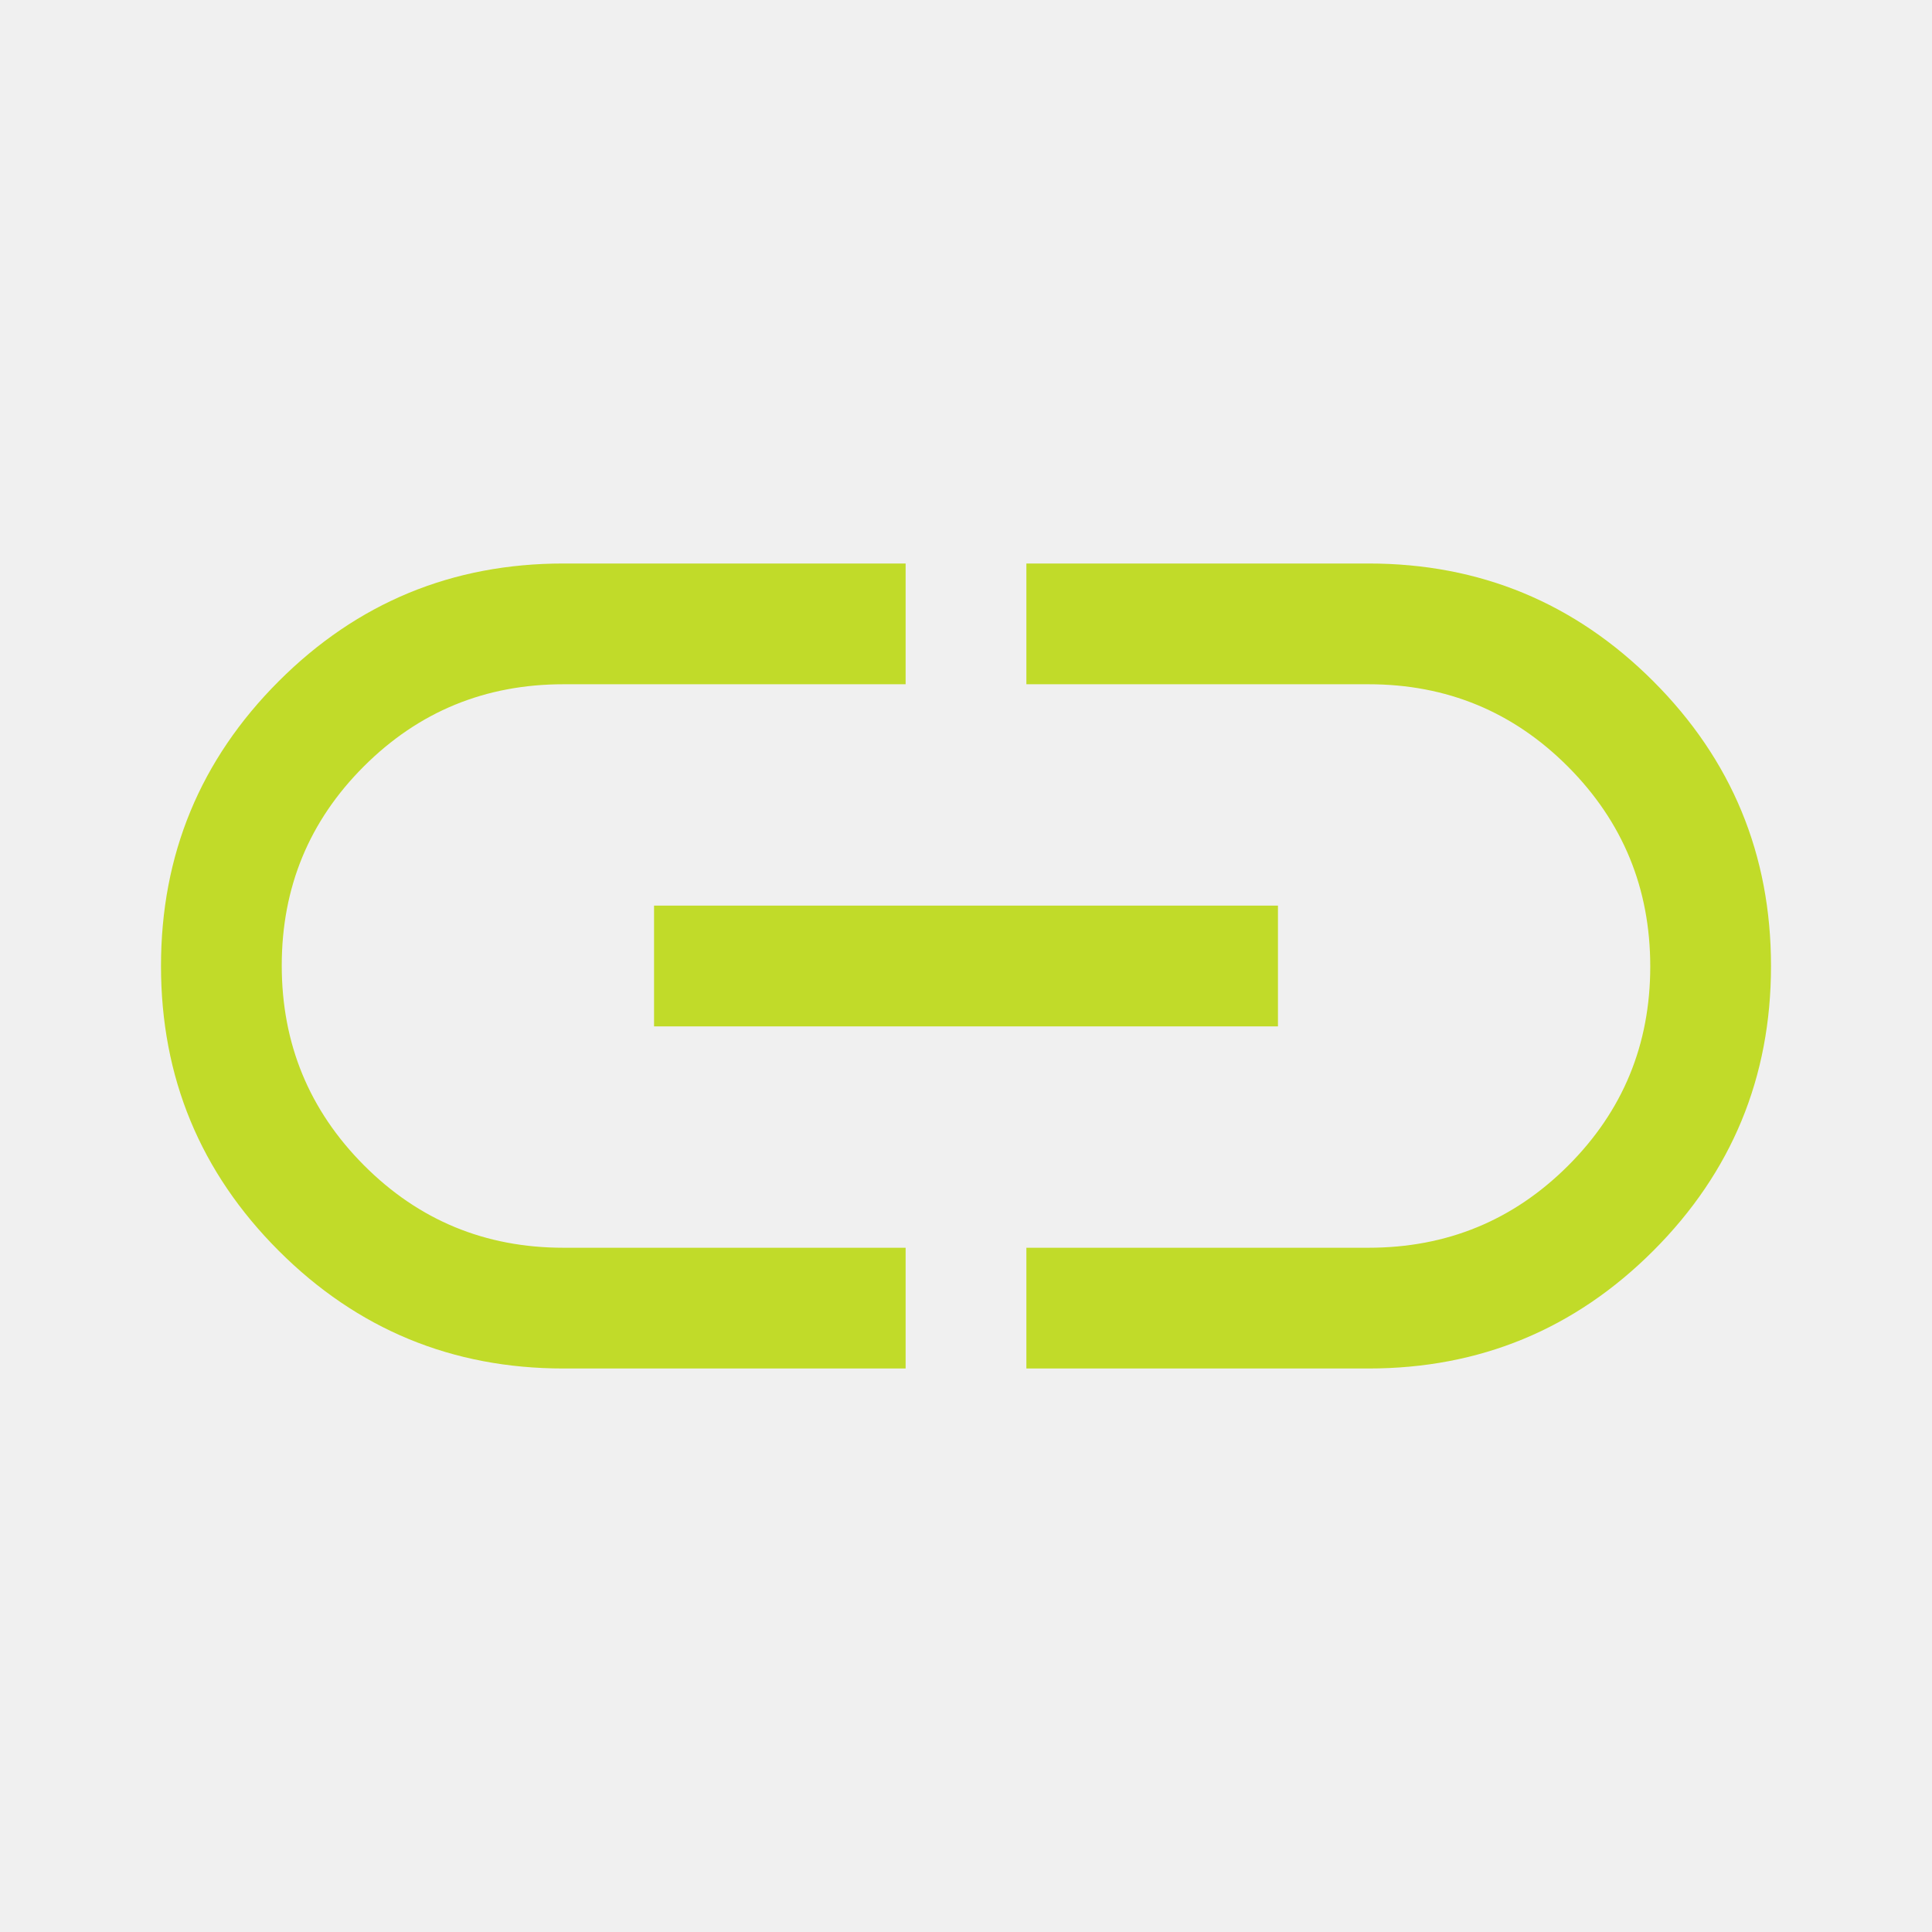
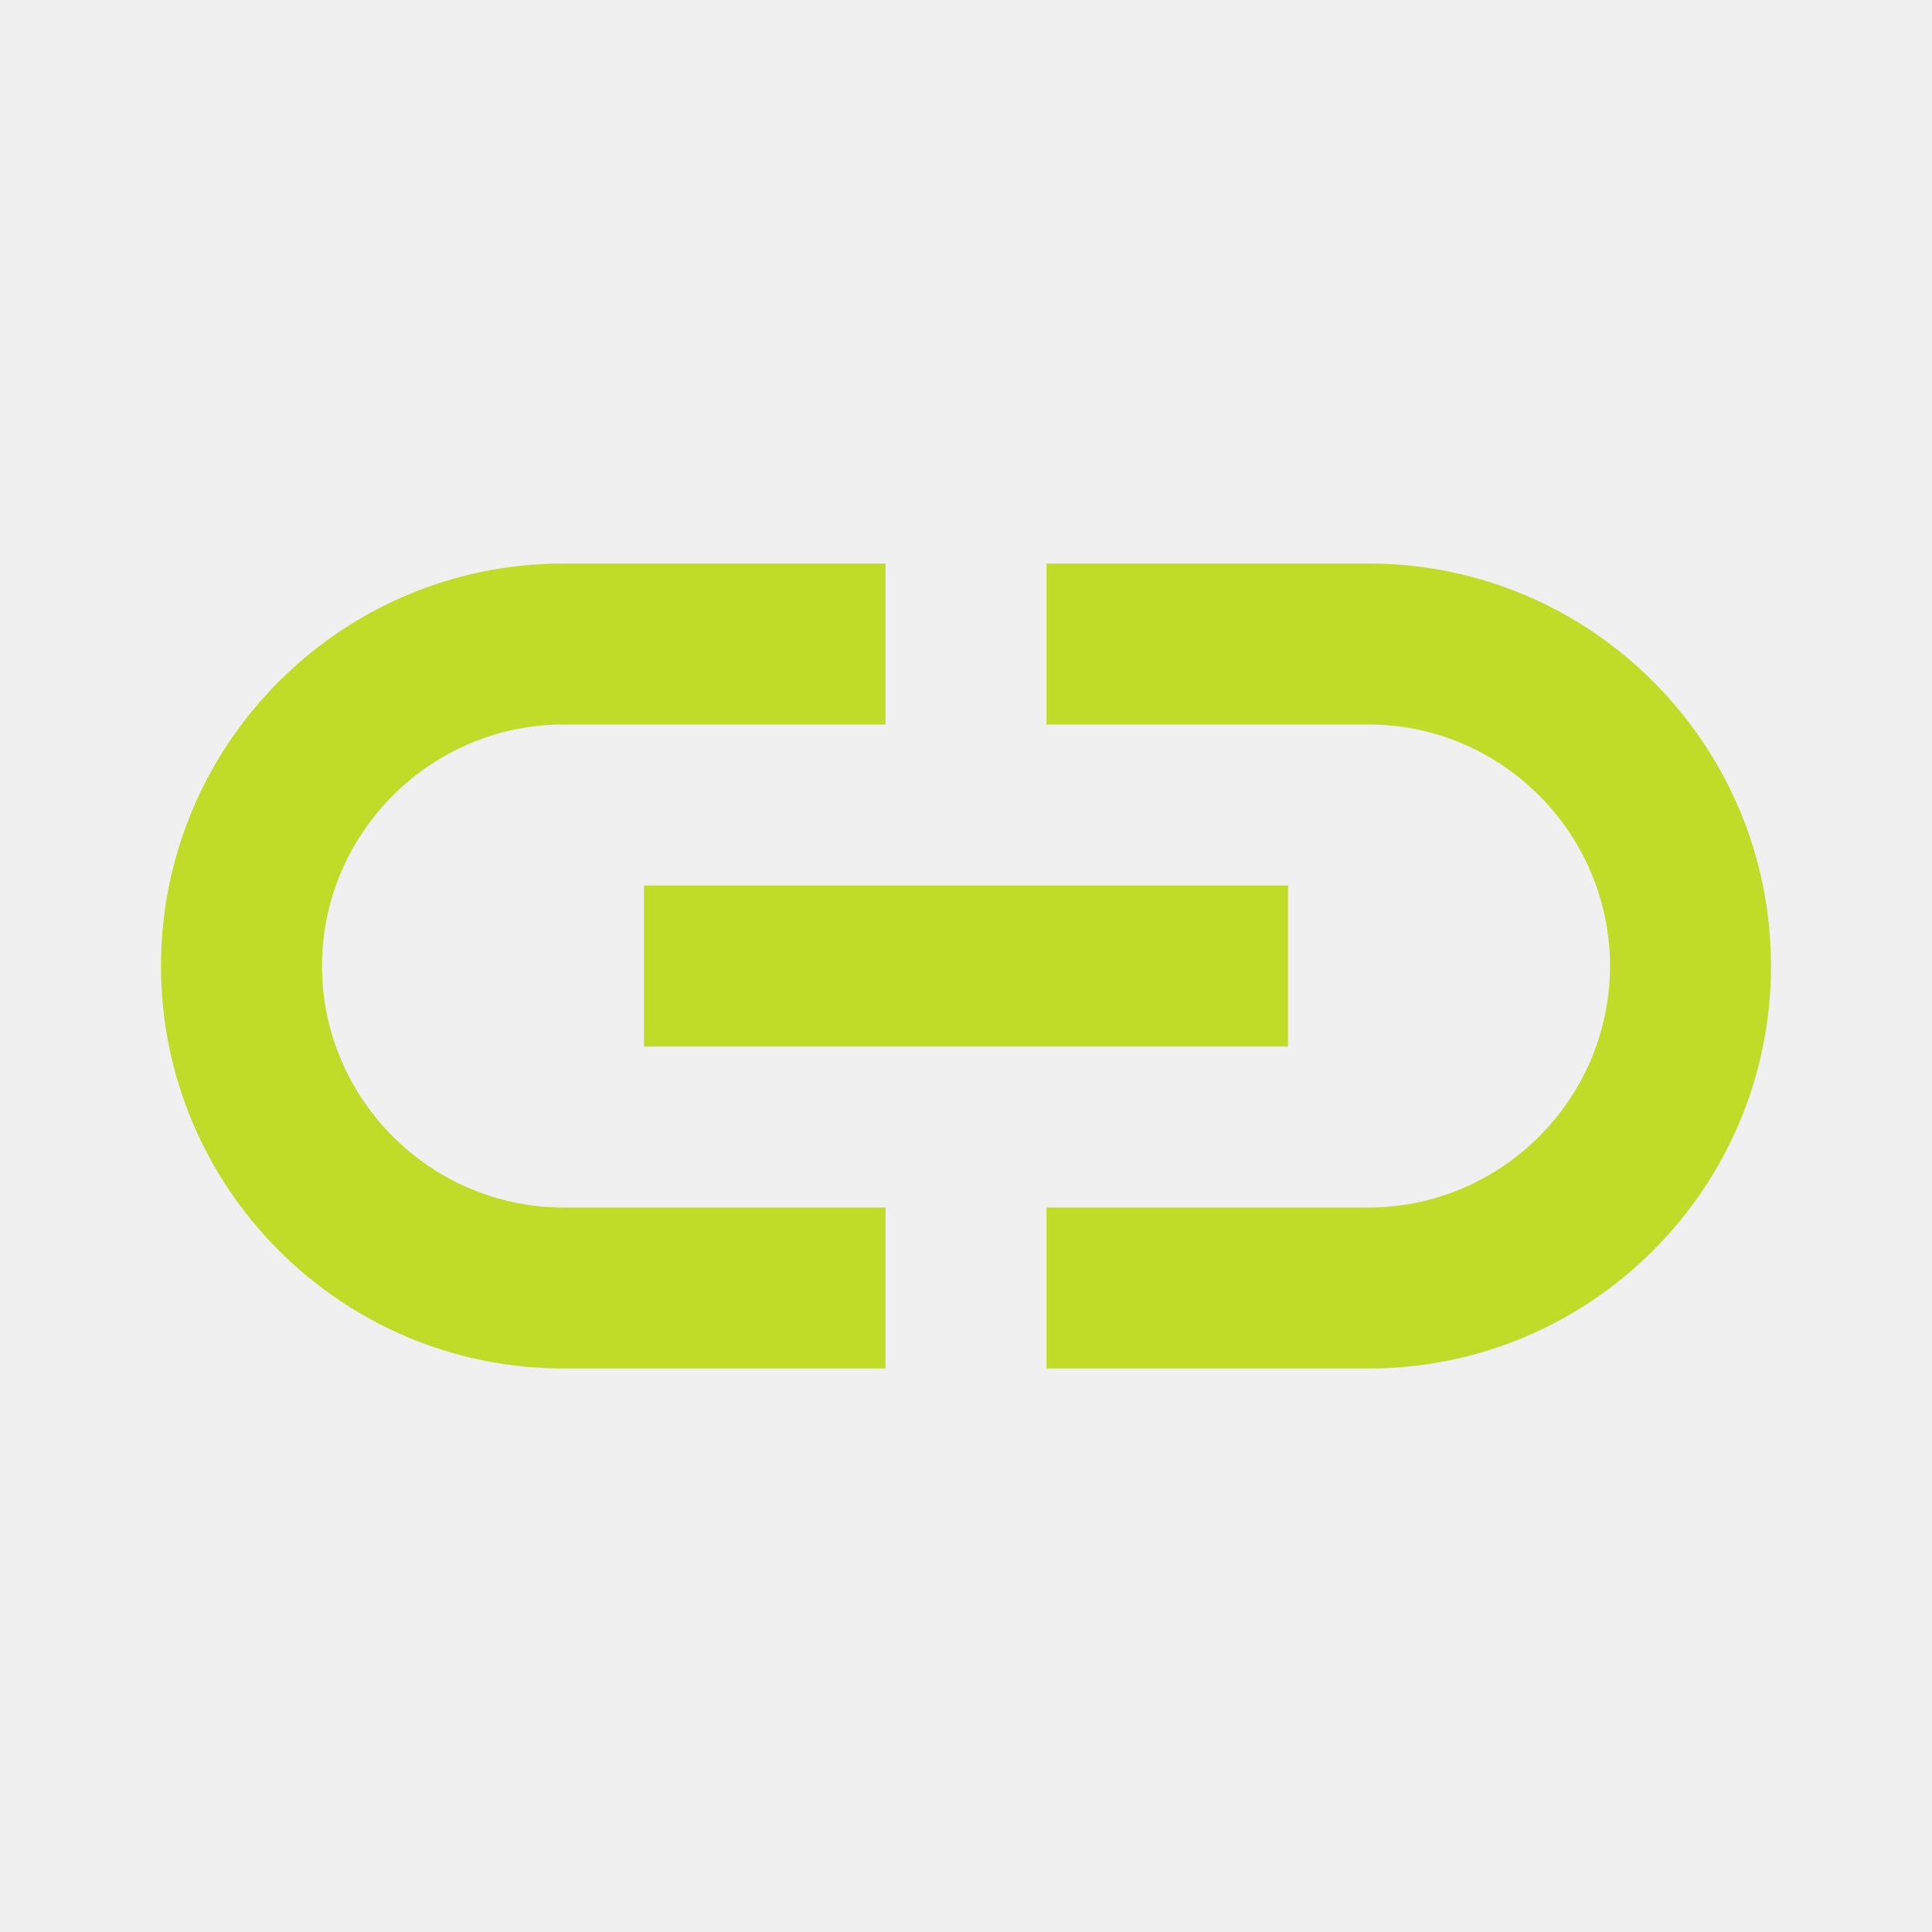
<svg xmlns="http://www.w3.org/2000/svg" width="60" height="60" viewBox="0 0 60 60" fill="none">
-   <path d="M28.125 42.5H17.5C14.042 42.5 11.094 41.281 8.656 38.844C6.219 36.406 5 33.458 5 30C5 26.542 6.219 23.594 8.656 21.156C11.094 18.719 14.042 17.5 17.5 17.5H28.125V21.25H17.5C15.069 21.25 13.004 22.099 11.302 23.798C9.601 25.496 8.75 27.559 8.75 29.985C8.75 32.412 9.601 34.479 11.302 36.188C13.004 37.896 15.069 38.75 17.5 38.75H28.125V42.5ZM20.312 31.875V28.125H39.688V31.875H20.312ZM31.875 42.5V38.75H42.5C44.931 38.75 46.996 37.901 48.698 36.202C50.399 34.504 51.25 32.441 51.25 30.015C51.25 27.588 50.399 25.521 48.698 23.812C46.996 22.104 44.931 21.25 42.5 21.25H31.875V17.5H42.5C45.958 17.5 48.906 18.719 51.344 21.156C53.781 23.594 55 26.542 55 30C55 33.458 53.781 36.406 51.344 38.844C48.906 41.281 45.958 42.5 42.5 42.5H31.875Z" fill="#C1DB29" />
+   <g clip-path="url(#clip0_326_169)">
+     <path d="M42.5 17.5H32.5V22.5H42.5C46.625 22.5 50 25.875 50 30C50 34.125 46.625 37.5 42.5 37.5H32.5V42.5H42.5C49.4 42.5 55 36.9 55 30C55 23.1 49.4 17.5 42.5 17.5ZM27.5 37.5H17.5C13.375 37.5 10 34.125 10 30C10 25.875 13.375 22.5 17.5 22.5H27.5V17.5H17.5C10.6 17.5 5 23.1 5 30C5 36.9 10.6 42.5 17.5 42.5H27.5V37.5ZM20 27.5H40V32.5H20V27.5Z" fill="#C1DB29" />
+   </g>
+   <defs>
+     <clipPath id="clip0_326_169">
+       <rect width="60" height="60" fill="white" />
+     </clipPath>
+   </defs>
</svg>
